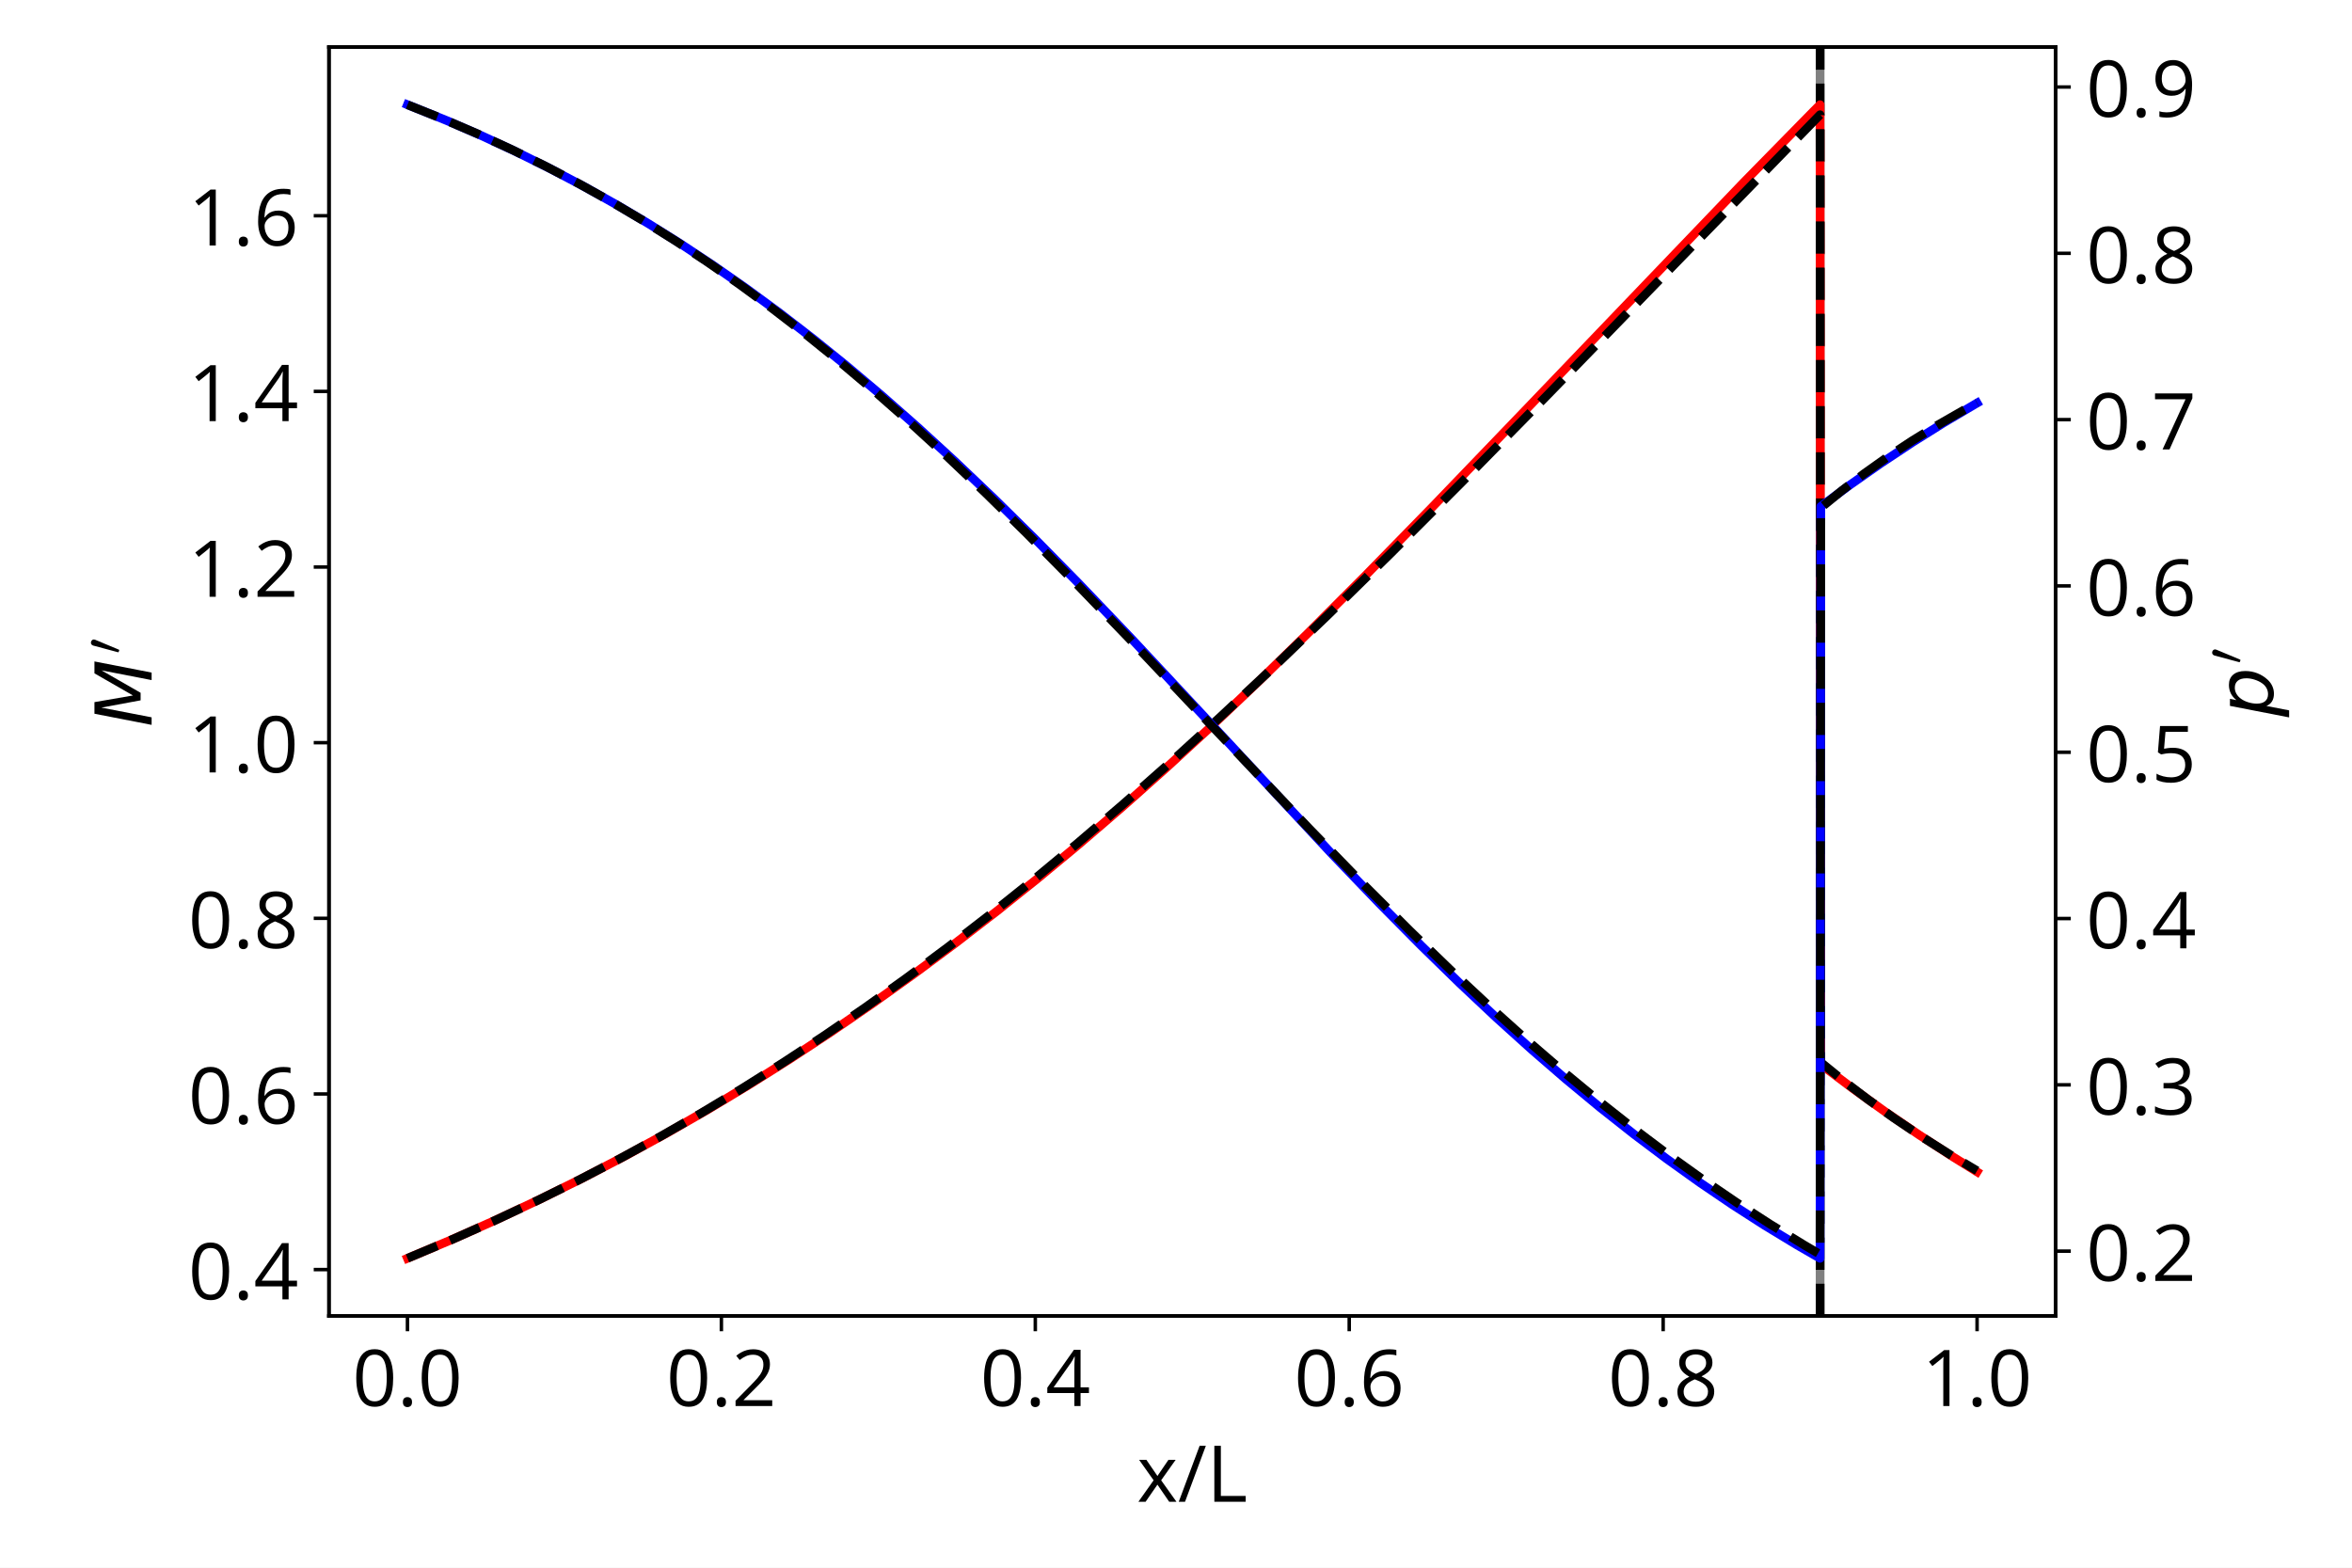
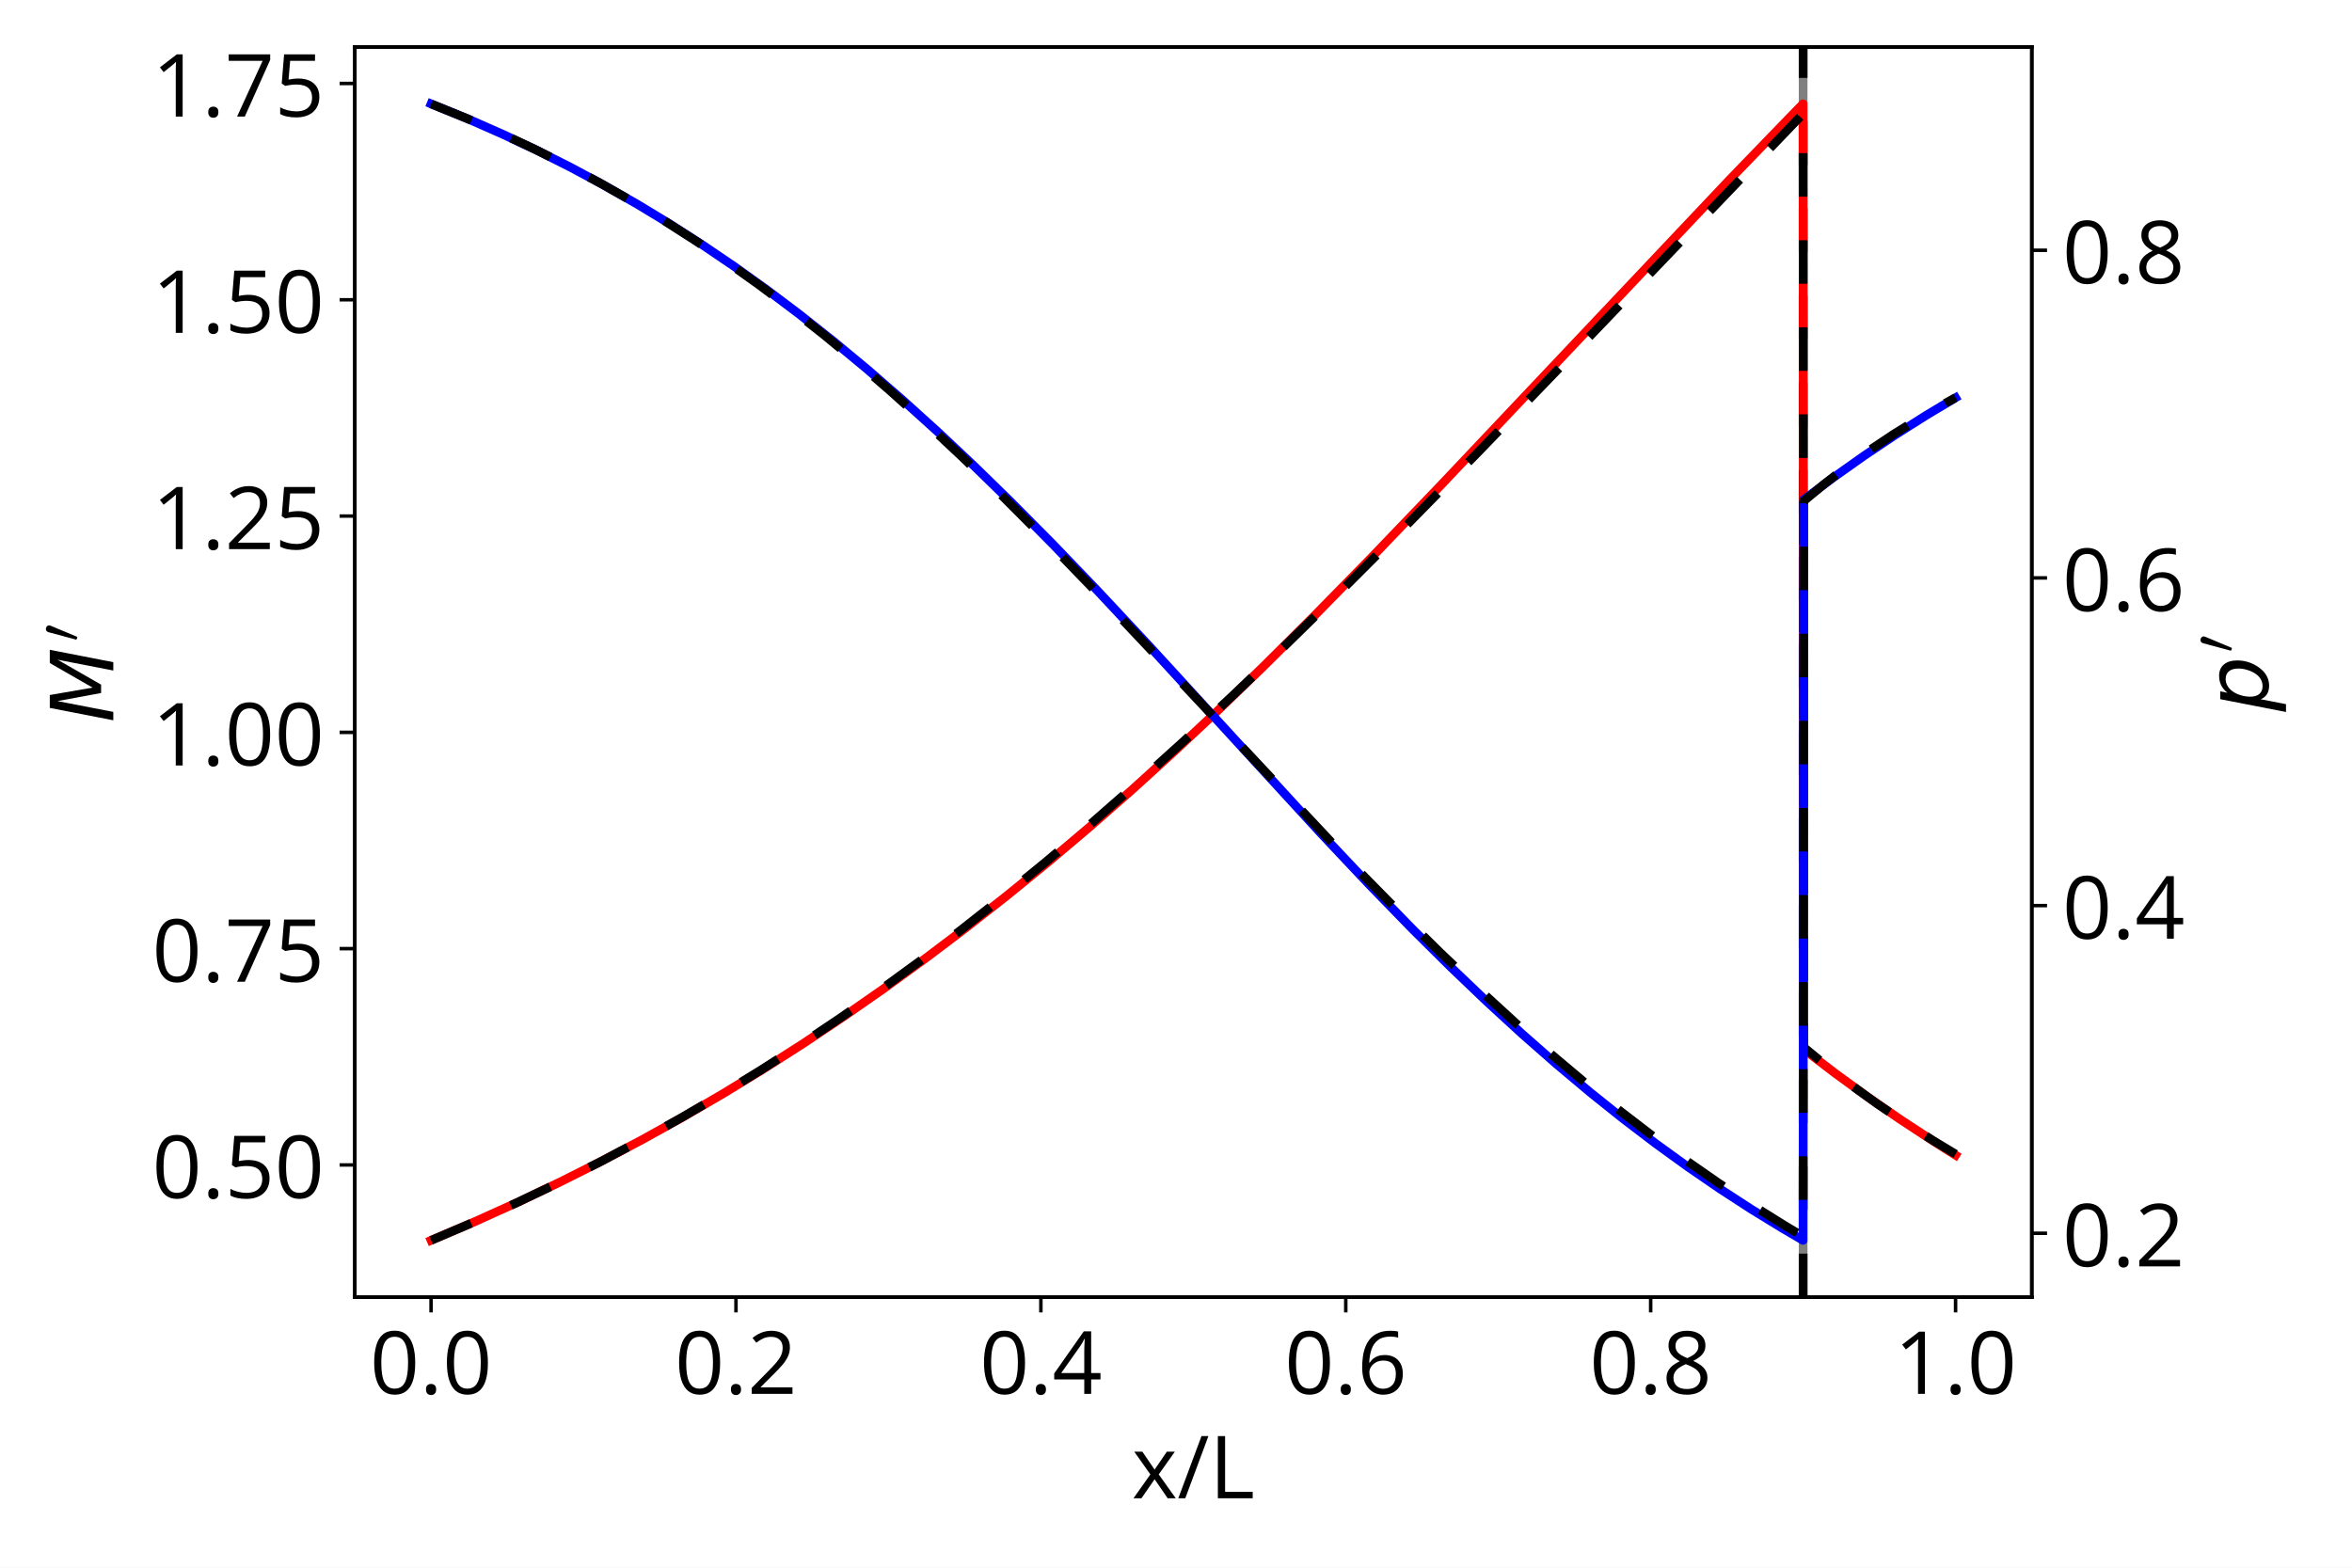
<svg xmlns="http://www.w3.org/2000/svg" xmlns:xlink="http://www.w3.org/1999/xlink" width="540pt" height="360pt" viewBox="0 0 540 360" version="1.1">
  <defs>
    <style type="text/css">*{stroke-linejoin: round; stroke-linecap: butt}</style>
  </defs>
  <g id="figure_1">
    <g id="patch_1">
      <path d="M 0 360  L 540 360  L 540 0  L 0 0  z " style="fill: #ffffff" />
    </g>
    <g id="axes_1">
      <g id="patch_2">
-         <path d="M 75.53 302.2  L 471.94 302.2  L 471.94 10.8  L 75.53 10.8  z " style="fill: #ffffff" />
+         <path d="M 81.47 297.88  L 466.486 297.88  L 466.486 10.8  L 81.47 10.8  z " style="fill: #ffffff" />
      </g>
      <g id="matplotlib.axis_1">
        <g id="xtick_1">
          <g id="line2d_1">
            <defs>
-               <path id="ma0852d399a" d="M 0 0  L 0 3.5  " style="stroke: #000000; stroke-width: 0.8" />
-             </defs>
-             <g>
-               <use xlink:href="#ma0852d399a" x="93.549" y="302.2" style="stroke: #000000; stroke-width: 0.8" />
+               <path id="m315146ffc2" d="M 0 0  L 0 3.5  " style="stroke: #000000; stroke-width: 0.8" />
+             </defs>
+             <g>
+               <use xlink:href="#m315146ffc2" x="98.971" y="297.88" style="stroke: #000000; stroke-width: 0.8" />
            </g>
          </g>
          <g id="text_1">
-             <g transform="translate(80.89379 322.8772) scale(0.18 -0.18)">
+             <g transform="translate(84.90979 320.0769) scale(0.2 -0.2)">
              <defs>
                <path id="OpenSans-Regular-30" d="M 3334 2291  Q 3334 1734 3250 1296  Q 3166 859 2984 556  Q 2803 253 2515 95  Q 2228 -63 1825 -63  Q 1316 -63 983 215  Q 650 494 486 1020  Q 322 1547 322 2291  Q 322 3022 470 3548  Q 619 4075 950 4358  Q 1281 4641 1825 4641  Q 2341 4641 2675 4361  Q 3009 4081 3171 3554  Q 3334 3028 3334 2291  z M 844 2291  Q 844 1653 941 1228  Q 1038 803 1255 592  Q 1472 381 1825 381  Q 2178 381 2395 590  Q 2613 800 2711 1225  Q 2809 1650 2809 2291  Q 2809 2919 2712 3342  Q 2616 3766 2400 3980  Q 2184 4194 1825 4194  Q 1466 4194 1250 3980  Q 1034 3766 939 3342  Q 844 2919 844 2291  z " transform="scale(0.015625)" />
                <path id="OpenSans-Regular-2e" d="M 469 325  Q 469 544 575 636  Q 681 728 834 728  Q 994 728 1103 636  Q 1213 544 1213 325  Q 1213 109 1103 10  Q 994 -88 834 -88  Q 681 -88 575 10  Q 469 109 469 325  z " transform="scale(0.015625)" />
              </defs>
              <use xlink:href="#OpenSans-Regular-30" />
              <use xlink:href="#OpenSans-Regular-2e" transform="translate(57.17773 0)" />
              <use xlink:href="#OpenSans-Regular-30" transform="translate(83.44727 0)" />
            </g>
          </g>
        </g>
        <g id="xtick_2">
          <g id="line2d_2">
            <g>
-               <use xlink:href="#ma0852d399a" x="165.623" y="302.2" style="stroke: #000000; stroke-width: 0.8" />
+               <use xlink:href="#m315146ffc2" x="168.974" y="297.88" style="stroke: #000000; stroke-width: 0.8" />
            </g>
          </g>
          <g id="text_2">
-             <g transform="translate(152.9683 322.8772) scale(0.18 -0.18)">
+             <g transform="translate(154.9127 320.0769) scale(0.2 -0.2)">
              <defs>
                <path id="OpenSans-Regular-32" d="M 3309 0  L 316 0  L 316 434  L 1538 1675  Q 1878 2019 2111 2287  Q 2344 2556 2466 2817  Q 2588 3078 2588 3391  Q 2588 3778 2358 3983  Q 2128 4188 1753 4188  Q 1425 4188 1172 4075  Q 919 3963 653 3756  L 375 4106  Q 556 4259 770 4378  Q 984 4497 1229 4565  Q 1475 4634 1753 4634  Q 2175 4634 2481 4487  Q 2788 4341 2955 4069  Q 3122 3797 3122 3422  Q 3122 3059 2978 2748  Q 2834 2438 2575 2133  Q 2316 1828 1969 1488  L 975 497  L 975 475  L 3309 475  L 3309 0  z " transform="scale(0.015625)" />
              </defs>
              <use xlink:href="#OpenSans-Regular-30" />
              <use xlink:href="#OpenSans-Regular-2e" transform="translate(57.17773 0)" />
              <use xlink:href="#OpenSans-Regular-32" transform="translate(83.44727 0)" />
            </g>
          </g>
        </g>
        <g id="xtick_3">
          <g id="line2d_3">
            <g>
-               <use xlink:href="#ma0852d399a" x="237.698" y="302.2" style="stroke: #000000; stroke-width: 0.8" />
+               <use xlink:href="#m315146ffc2" x="238.977" y="297.88" style="stroke: #000000; stroke-width: 0.8" />
            </g>
          </g>
          <g id="text_3">
-             <g transform="translate(225.0429 322.8772) scale(0.18 -0.18)">
+             <g transform="translate(224.9156 320.0769) scale(0.2 -0.2)">
              <defs>
                <path id="OpenSans-Regular-34" d="M 3538 1059  L 2853 1059  L 2853 0  L 2347 0  L 2347 1059  L 138 1059  L 138 1497  L 2313 4594  L 2853 4594  L 2853 1528  L 3538 1528  L 3538 1059  z M 2347 1528  L 2347 3022  Q 2347 3194 2350 3333  Q 2353 3472 2359 3592  Q 2366 3713 2370 3822  Q 2375 3931 2378 4038  L 2353 4038  Q 2294 3913 2217 3773  Q 2141 3634 2063 3525  L 653 1528  L 2347 1528  z " transform="scale(0.015625)" />
              </defs>
              <use xlink:href="#OpenSans-Regular-30" />
              <use xlink:href="#OpenSans-Regular-2e" transform="translate(57.17773 0)" />
              <use xlink:href="#OpenSans-Regular-34" transform="translate(83.44727 0)" />
            </g>
          </g>
        </g>
        <g id="xtick_4">
          <g id="line2d_4">
            <g>
-               <use xlink:href="#ma0852d399a" x="309.772" y="302.2" style="stroke: #000000; stroke-width: 0.8" />
+               <use xlink:href="#m315146ffc2" x="308.979" y="297.88" style="stroke: #000000; stroke-width: 0.8" />
            </g>
          </g>
          <g id="text_4">
-             <g transform="translate(297.1174 322.8772) scale(0.18 -0.18)">
+             <g transform="translate(294.9185 320.0769) scale(0.2 -0.2)">
              <defs>
                <path id="OpenSans-Regular-36" d="M 363 1953  Q 363 2366 420 2759  Q 478 3153 615 3492  Q 753 3831 990 4087  Q 1228 4344 1583 4489  Q 1938 4634 2434 4634  Q 2575 4634 2737 4620  Q 2900 4606 3006 4575  L 3006 4128  Q 2891 4169 2742 4187  Q 2594 4206 2444 4206  Q 1863 4206 1530 3953  Q 1197 3700 1050 3267  Q 903 2834 881 2294  L 916 2294  Q 1013 2450 1163 2576  Q 1313 2703 1527 2778  Q 1741 2853 2025 2853  Q 2425 2853 2723 2690  Q 3022 2528 3186 2218  Q 3350 1909 3350 1469  Q 3350 997 3175 653  Q 3000 309 2676 123  Q 2353 -63 1906 -63  Q 1572 -63 1290 65  Q 1009 194 801 447  Q 594 700 478 1076  Q 363 1453 363 1953  z M 1900 375  Q 2325 375 2581 647  Q 2838 919 2838 1469  Q 2838 1919 2609 2181  Q 2381 2444 1922 2444  Q 1609 2444 1378 2314  Q 1147 2184 1019 1987  Q 891 1791 891 1588  Q 891 1381 952 1168  Q 1013 956 1138 775  Q 1263 594 1453 484  Q 1644 375 1900 375  z " transform="scale(0.015625)" />
              </defs>
              <use xlink:href="#OpenSans-Regular-30" />
              <use xlink:href="#OpenSans-Regular-2e" transform="translate(57.17773 0)" />
              <use xlink:href="#OpenSans-Regular-36" transform="translate(83.44727 0)" />
            </g>
          </g>
        </g>
        <g id="xtick_5">
          <g id="line2d_5">
            <g>
-               <use xlink:href="#ma0852d399a" x="381.847" y="302.2" style="stroke: #000000; stroke-width: 0.8" />
+               <use xlink:href="#m315146ffc2" x="378.982" y="297.88" style="stroke: #000000; stroke-width: 0.8" />
            </g>
          </g>
          <g id="text_5">
-             <g transform="translate(369.192 322.8772) scale(0.18 -0.18)">
+             <g transform="translate(364.9214 320.0769) scale(0.2 -0.2)">
              <defs>
                <path id="OpenSans-Regular-38" d="M 1825 4634  Q 2222 4634 2528 4509  Q 2834 4384 3007 4142  Q 3181 3900 3181 3547  Q 3181 3269 3061 3061  Q 2941 2853 2737 2698  Q 2534 2544 2288 2422  Q 2581 2288 2817 2119  Q 3053 1950 3190 1722  Q 3328 1494 3328 1181  Q 3328 797 3142 517  Q 2956 238 2622 87  Q 2288 -63 1838 -63  Q 1353 -63 1014 82  Q 675 228 498 501  Q 322 775 322 1159  Q 322 1475 456 1708  Q 591 1941 812 2109  Q 1034 2278 1297 2394  Q 1069 2519 880 2678  Q 691 2838 580 3052  Q 469 3266 469 3550  Q 469 3897 645 4139  Q 822 4381 1130 4507  Q 1438 4634 1825 4634  z M 831 1156  Q 831 806 1078 579  Q 1325 353 1825 353  Q 2300 353 2559 579  Q 2819 806 2819 1175  Q 2819 1403 2700 1576  Q 2581 1750 2362 1887  Q 2144 2025 1847 2138  L 1734 2178  Q 1447 2059 1245 1914  Q 1044 1769 937 1584  Q 831 1400 831 1156  z M 1819 4209  Q 1450 4209 1215 4032  Q 981 3856 981 3525  Q 981 3288 1095 3123  Q 1209 2959 1406 2842  Q 1603 2725 1847 2625  Q 2084 2725 2268 2845  Q 2453 2966 2559 3131  Q 2666 3297 2666 3528  Q 2666 3859 2433 4034  Q 2200 4209 1819 4209  z " transform="scale(0.015625)" />
              </defs>
              <use xlink:href="#OpenSans-Regular-30" />
              <use xlink:href="#OpenSans-Regular-2e" transform="translate(57.17773 0)" />
              <use xlink:href="#OpenSans-Regular-38" transform="translate(83.44727 0)" />
            </g>
          </g>
        </g>
        <g id="xtick_6">
          <g id="line2d_6">
            <g>
-               <use xlink:href="#ma0852d399a" x="453.921" y="302.2" style="stroke: #000000; stroke-width: 0.8" />
+               <use xlink:href="#m315146ffc2" x="448.985" y="297.88" style="stroke: #000000; stroke-width: 0.8" />
            </g>
          </g>
          <g id="text_6">
-             <g transform="translate(441.2665 322.8772) scale(0.18 -0.18)">
+             <g transform="translate(434.9243 320.0769) scale(0.2 -0.2)">
              <defs>
                <path id="OpenSans-Regular-31" d="M 2247 0  L 1741 0  L 1741 3238  Q 1741 3422 1742 3555  Q 1744 3688 1748 3798  Q 1753 3909 1763 4025  Q 1666 3925 1581 3854  Q 1497 3784 1372 3681  L 850 3263  L 578 3616  L 1816 4569  L 2247 4569  L 2247 0  z " transform="scale(0.015625)" />
              </defs>
              <use xlink:href="#OpenSans-Regular-31" />
              <use xlink:href="#OpenSans-Regular-2e" transform="translate(57.17773 0)" />
              <use xlink:href="#OpenSans-Regular-30" transform="translate(83.44727 0)" />
            </g>
          </g>
        </g>
        <g id="text_7">
-           <g transform="translate(261.0253 344.8603) scale(0.18 -0.18)">
+           <g transform="translate(259.8561 344.0581) scale(0.2 -0.2)">
            <defs>
              <path id="OpenSans-Regular-78" d="M 1363 1753  L 178 3425  L 772 3425  L 1675 2106  L 2575 3425  L 3163 3425  L 1978 1753  L 3228 0  L 2634 0  L 1675 1397  L 709 0  L 122 0  L 1363 1753  z " transform="scale(0.015625)" />
              <path id="OpenSans-Regular-2f" d="M 2278 4569  L 578 0  L 66 0  L 1769 4569  L 2278 4569  z " transform="scale(0.015625)" />
              <path id="OpenSans-Regular-4c" d="M 625 0  L 625 4569  L 1156 4569  L 1156 475  L 3184 475  L 3184 0  L 625 0  z " transform="scale(0.015625)" />
            </defs>
            <use xlink:href="#OpenSans-Regular-78" />
            <use xlink:href="#OpenSans-Regular-2f" transform="translate(52.34375 0)" />
            <use xlink:href="#OpenSans-Regular-4c" transform="translate(89.01367 0)" />
          </g>
        </g>
      </g>
      <g id="matplotlib.axis_2">
        <g id="ytick_1">
          <g id="line2d_7">
            <defs>
-               <path id="mddc4330238" d="M 0 0  L -3.5 0  " style="stroke: #000000; stroke-width: 0.8" />
-             </defs>
-             <g>
-               <use xlink:href="#mddc4330238" x="75.53" y="291.546" style="stroke: #000000; stroke-width: 0.8" />
+               <path id="m07bddd0d21" d="M 0 0  L -3.5 0  " style="stroke: #000000; stroke-width: 0.8" />
+             </defs>
+             <g>
+               <use xlink:href="#m07bddd0d21" x="81.47" y="267.516" style="stroke: #000000; stroke-width: 0.8" />
            </g>
          </g>
          <g id="text_8">
-             <g transform="translate(43.22031 298.3847) scale(0.18 -0.18)">
-               <use xlink:href="#OpenSans-Regular-30" />
-               <use xlink:href="#OpenSans-Regular-2e" transform="translate(57.17773 0)" />
-               <use xlink:href="#OpenSans-Regular-34" transform="translate(83.44727 0)" />
+             <g transform="translate(34.91375 275.1146) scale(0.2 -0.2)">
+               <defs>
+                 <path id="OpenSans-Regular-35" d="M 1759 2794  Q 2225 2794 2569 2636  Q 2913 2478 3102 2178  Q 3291 1878 3291 1450  Q 3291 981 3087 642  Q 2884 303 2503 120  Q 2122 -63 1591 -63  Q 1234 -63 928 0  Q 622 63 413 188  L 413 681  Q 641 544 966 462  Q 1291 381 1597 381  Q 1944 381 2205 492  Q 2466 603 2611 829  Q 2756 1056 2756 1400  Q 2756 1856 2476 2104  Q 2197 2353 1594 2353  Q 1400 2353 1169 2322  Q 938 2291 788 2253  L 525 2425  L 700 4569  L 2972 4569  L 2972 4094  L 1144 4094  L 1028 2716  Q 1147 2741 1334 2767  Q 1522 2794 1759 2794  z " transform="scale(0.015625)" />
+               </defs>
+               <use xlink:href="#OpenSans-Regular-30" />
+               <use xlink:href="#OpenSans-Regular-2e" transform="translate(57.17773 0)" />
+               <use xlink:href="#OpenSans-Regular-35" transform="translate(83.44727 0)" />
+               <use xlink:href="#OpenSans-Regular-30" transform="translate(140.625 0)" />
            </g>
          </g>
        </g>
        <g id="ytick_2">
          <g id="line2d_8">
            <g>
-               <use xlink:href="#mddc4330238" x="75.53" y="251.212" style="stroke: #000000; stroke-width: 0.8" />
+               <use xlink:href="#m07bddd0d21" x="81.47" y="217.846" style="stroke: #000000; stroke-width: 0.8" />
            </g>
          </g>
          <g id="text_9">
-             <g transform="translate(43.22031 258.0509) scale(0.18 -0.18)">
-               <use xlink:href="#OpenSans-Regular-30" />
-               <use xlink:href="#OpenSans-Regular-2e" transform="translate(57.17773 0)" />
-               <use xlink:href="#OpenSans-Regular-36" transform="translate(83.44727 0)" />
+             <g transform="translate(34.91375 225.4447) scale(0.2 -0.2)">
+               <defs>
+                 <path id="OpenSans-Regular-37" d="M 906 0  L 2781 4094  L 291 4094  L 291 4569  L 3338 4569  L 3338 4169  L 1475 0  L 906 0  z " transform="scale(0.015625)" />
+               </defs>
+               <use xlink:href="#OpenSans-Regular-30" />
+               <use xlink:href="#OpenSans-Regular-2e" transform="translate(57.17773 0)" />
+               <use xlink:href="#OpenSans-Regular-37" transform="translate(83.44727 0)" />
+               <use xlink:href="#OpenSans-Regular-35" transform="translate(140.625 0)" />
            </g>
          </g>
        </g>
        <g id="ytick_3">
          <g id="line2d_9">
            <g>
-               <use xlink:href="#mddc4330238" x="75.53" y="210.878" style="stroke: #000000; stroke-width: 0.8" />
+               <use xlink:href="#m07bddd0d21" x="81.47" y="168.176" style="stroke: #000000; stroke-width: 0.8" />
            </g>
          </g>
          <g id="text_10">
-             <g transform="translate(43.22031 217.7171) scale(0.18 -0.18)">
-               <use xlink:href="#OpenSans-Regular-30" />
-               <use xlink:href="#OpenSans-Regular-2e" transform="translate(57.17773 0)" />
-               <use xlink:href="#OpenSans-Regular-38" transform="translate(83.44727 0)" />
+             <g transform="translate(34.91375 175.7748) scale(0.2 -0.2)">
+               <use xlink:href="#OpenSans-Regular-31" />
+               <use xlink:href="#OpenSans-Regular-2e" transform="translate(57.17773 0)" />
+               <use xlink:href="#OpenSans-Regular-30" transform="translate(83.44727 0)" />
+               <use xlink:href="#OpenSans-Regular-30" transform="translate(140.625 0)" />
            </g>
          </g>
        </g>
        <g id="ytick_4">
          <g id="line2d_10">
            <g>
-               <use xlink:href="#mddc4330238" x="75.53" y="170.545" style="stroke: #000000; stroke-width: 0.8" />
+               <use xlink:href="#m07bddd0d21" x="81.47" y="118.507" style="stroke: #000000; stroke-width: 0.8" />
            </g>
          </g>
          <g id="text_11">
-             <g transform="translate(43.22031 177.3832) scale(0.18 -0.18)">
-               <use xlink:href="#OpenSans-Regular-31" />
-               <use xlink:href="#OpenSans-Regular-2e" transform="translate(57.17773 0)" />
-               <use xlink:href="#OpenSans-Regular-30" transform="translate(83.44727 0)" />
+             <g transform="translate(34.91375 126.105) scale(0.2 -0.2)">
+               <use xlink:href="#OpenSans-Regular-31" />
+               <use xlink:href="#OpenSans-Regular-2e" transform="translate(57.17773 0)" />
+               <use xlink:href="#OpenSans-Regular-32" transform="translate(83.44727 0)" />
+               <use xlink:href="#OpenSans-Regular-35" transform="translate(140.625 0)" />
            </g>
          </g>
        </g>
        <g id="ytick_5">
          <g id="line2d_11">
            <g>
-               <use xlink:href="#mddc4330238" x="75.53" y="130.211" style="stroke: #000000; stroke-width: 0.8" />
+               <use xlink:href="#m07bddd0d21" x="81.47" y="68.837" style="stroke: #000000; stroke-width: 0.8" />
            </g>
          </g>
          <g id="text_12">
-             <g transform="translate(43.22031 137.0494) scale(0.18 -0.18)">
-               <use xlink:href="#OpenSans-Regular-31" />
-               <use xlink:href="#OpenSans-Regular-2e" transform="translate(57.17773 0)" />
-               <use xlink:href="#OpenSans-Regular-32" transform="translate(83.44727 0)" />
+             <g transform="translate(34.91375 76.43512) scale(0.2 -0.2)">
+               <use xlink:href="#OpenSans-Regular-31" />
+               <use xlink:href="#OpenSans-Regular-2e" transform="translate(57.17773 0)" />
+               <use xlink:href="#OpenSans-Regular-35" transform="translate(83.44727 0)" />
+               <use xlink:href="#OpenSans-Regular-30" transform="translate(140.625 0)" />
            </g>
          </g>
        </g>
        <g id="ytick_6">
          <g id="line2d_12">
            <g>
-               <use xlink:href="#mddc4330238" x="75.53" y="89.877" style="stroke: #000000; stroke-width: 0.8" />
+               <use xlink:href="#m07bddd0d21" x="81.47" y="19.167" style="stroke: #000000; stroke-width: 0.8" />
            </g>
          </g>
          <g id="text_13">
-             <g transform="translate(43.22031 96.71554) scale(0.18 -0.18)">
-               <use xlink:href="#OpenSans-Regular-31" />
-               <use xlink:href="#OpenSans-Regular-2e" transform="translate(57.17773 0)" />
-               <use xlink:href="#OpenSans-Regular-34" transform="translate(83.44727 0)" />
-             </g>
-           </g>
-         </g>
-         <g id="ytick_7">
-           <g id="line2d_13">
-             <g>
-               <use xlink:href="#mddc4330238" x="75.53" y="49.543" style="stroke: #000000; stroke-width: 0.8" />
-             </g>
-           </g>
-           <g id="text_14">
-             <g transform="translate(43.22031 56.3817) scale(0.18 -0.18)">
-               <use xlink:href="#OpenSans-Regular-31" />
-               <use xlink:href="#OpenSans-Regular-2e" transform="translate(57.17773 0)" />
-               <use xlink:href="#OpenSans-Regular-36" transform="translate(83.44727 0)" />
-             </g>
-           </g>
-         </g>
-         <g id="text_15">
-           <g transform="translate(34.91437 166.94) rotate(-90) scale(0.18 -0.18)">
+             <g transform="translate(34.91375 26.76526) scale(0.2 -0.2)">
+               <use xlink:href="#OpenSans-Regular-31" />
+               <use xlink:href="#OpenSans-Regular-2e" transform="translate(57.17773 0)" />
+               <use xlink:href="#OpenSans-Regular-37" transform="translate(83.44727 0)" />
+               <use xlink:href="#OpenSans-Regular-35" transform="translate(140.625 0)" />
+             </g>
+           </g>
+         </g>
+         <g id="text_14">
+           <g transform="translate(26.12937 165.94) rotate(-90) scale(0.2 -0.2)">
            <defs>
              <path id="DejaVuSans-Oblique-4d" d="M 1081 4666  L 2028 4666  L 2572 1522  L 4378 4666  L 5350 4666  L 4441 0  L 3828 0  L 4622 4091  L 2791 897  L 2175 897  L 1581 4103  L 788 0  L 172 0  L 1081 4666  z " transform="scale(0.015625)" />
              <path id="Cmsy10-30" d="M 225 347  Q 184 359 184 409  L 966 3316  Q 1003 3434 1093 3506  Q 1184 3578 1300 3578  Q 1450 3578 1564 3479  Q 1678 3381 1678 3231  Q 1678 3166 1644 3084  L 488 319  Q 466 275 428 275  Q 394 275 320 306  Q 247 338 225 347  z " transform="scale(0.015625)" />
            </defs>
            <use xlink:href="#DejaVuSans-Oblique-4d" transform="translate(0 0.584375)" />
            <use xlink:href="#Cmsy10-30" transform="translate(93.29607 38.86563) scale(0.7)" />
          </g>
        </g>
      </g>
+       <g id="line2d_13">
+         <path d="M 413.984 297.88  L 413.984 10.8  " clip-path="url(#pfde62746b1)" style="fill: none; stroke: #808080; stroke-width: 2; stroke-linecap: square" />
+       </g>
      <g id="line2d_14">
-         <path d="M 417.884 302.2  L 417.884 10.8  " clip-path="url(#pf66a5753d1)" style="fill: none; stroke: #808080; stroke-width: 2; stroke-linecap: square" />
+         <path d="M 413.982 297.88  L 413.982 10.8  " clip-path="url(#pfde62746b1)" style="fill: none; stroke-dasharray: 10,10; stroke-dashoffset: 0; stroke: #000000; stroke-width: 2" />
      </g>
      <g id="line2d_15">
-         <path d="M 417.883 302.2  L 417.883 10.8  " clip-path="url(#pf66a5753d1)" style="fill: none; stroke-dasharray: 7.4,3.2; stroke-dashoffset: 0; stroke: #000000; stroke-width: 2" />
+         <path d="M 98.971 284.831  L 108.951 280.564  L 118.756 276.128  L 128.562 271.448  L 138.017 266.697  L 147.472 261.7  L 156.927 256.445  L 166.032 251.135  L 175.137 245.572  L 184.417 239.639  L 193.697 233.439  L 202.977 226.973  L 212.607 219.98  L 221.712 213.102  L 231.167 205.682  L 240.447 198.12  L 250.078 189.979  L 259.708 181.538  L 269.338 172.8  L 279.493 163.278  L 290.174 152.948  L 301.731 141.447  L 314.863 128.044  L 330.971 111.25  L 352.158 88.834  L 397.157 41.211  L 411.69 26.174  L 413.966 23.849  L 414.141 240.955  L 421.32 246.452  L 428.674 251.802  L 436.203 257.007  L 443.908 262.071  L 448.985 265.27  L 448.985 265.27  " clip-path="url(#pfde62746b1)" style="fill: none; stroke: #ff0000; stroke-width: 2; stroke-linecap: square" />
      </g>
      <g id="line2d_16">
-         <path d="M 93.549 288.955  L 103.824 284.623  L 113.92 280.121  L 124.015 275.371  L 133.57 270.639  L 143.485 265.475  L 153.04 260.243  L 162.595 254.751  L 171.969 249.105  L 181.343 243.199  L 190.718 237.032  L 200.092 230.605  L 209.647 223.785  L 219.201 216.693  L 228.936 209.182  L 238.491 201.528  L 248.046 193.592  L 257.781 185.214  L 267.515 176.546  L 277.791 167.093  L 288.788 156.653  L 300.146 145.559  L 313.486 132.188  L 328.629 116.679  L 349.722 94.726  L 400.379 41.854  L 416.244 25.678  L 417.866 24.045  L 418.046 244.419  L 425.257 249.866  L 432.649 255.176  L 440.581 260.592  L 448.513 265.738  L 453.921 269.1  L 453.921 269.1  " clip-path="url(#pf66a5753d1)" style="fill: none; stroke: #ff0000; stroke-width: 2; stroke-linecap: square" />
-       </g>
-       <g id="line2d_17">
-         <path d="M 93.549 288.953  L 103.644 284.707  L 113.559 280.297  L 123.294 275.726  L 132.849 270.998  L 142.404 266.023  L 151.778 260.892  L 161.152 255.51  L 170.527 249.869  L 179.901 243.965  L 189.275 237.796  L 198.65 231.359  L 208.024 224.654  L 217.579 217.548  L 227.314 210.027  L 237.229 202.084  L 247.324 193.711  L 257.781 184.749  L 268.597 175.186  L 279.955 164.846  L 292.033 153.545  L 305.013 141.092  L 319.255 127.114  L 335.48 110.87  L 355.31 90.687  L 387.399 57.659  L 417.866 26.349  L 418.046 243.951  L 423.274 248.207  L 428.863 252.471  L 434.812 256.732  L 441.122 260.976  L 447.792 265.195  L 453.921 268.853  L 453.921 268.853  " clip-path="url(#pf66a5753d1)" style="fill: none; stroke-dasharray: 7.4,3.2; stroke-dashoffset: 0; stroke: #000000; stroke-width: 2" />
+         <path d="M 98.971 284.83  L 108.951 280.569  L 118.756 276.139  L 128.387 271.541  L 137.842 266.779  L 147.122 261.859  L 156.402 256.686  L 165.507 251.359  L 174.612 245.777  L 183.717 239.935  L 192.822 233.832  L 202.102 227.34  L 211.382 220.575  L 220.837 213.402  L 230.467 205.812  L 240.272 197.795  L 250.253 189.347  L 260.583 180.309  L 271.439 170.51  L 282.82 159.931  L 294.902 148.39  L 307.859 135.702  L 322.392 121.151  L 339.201 103.993  L 360.562 81.849  L 413.966 26.118  L 414.141 240.494  L 419.394 244.827  L 424.997 249.15  L 430.951 253.455  L 437.254 257.729  L 443.908 261.965  L 448.985 265.028  L 448.985 265.028  " clip-path="url(#pfde62746b1)" style="fill: none; stroke-dasharray: 10,10; stroke-dashoffset: 0; stroke: #000000; stroke-width: 2" />
      </g>
      <g id="patch_3">
-         <path d="M 75.53 302.2  L 75.53 10.8  " style="fill: none; stroke: #000000; stroke-width: 0.8; stroke-linejoin: miter; stroke-linecap: square" />
+         <path d="M 81.47 297.88  L 81.47 10.8  " style="fill: none; stroke: #000000; stroke-width: 0.8; stroke-linejoin: miter; stroke-linecap: square" />
      </g>
      <g id="patch_4">
-         <path d="M 471.94 302.2  L 471.94 10.8  " style="fill: none; stroke: #000000; stroke-width: 0.8; stroke-linejoin: miter; stroke-linecap: square" />
+         <path d="M 466.486 297.88  L 466.486 10.8  " style="fill: none; stroke: #000000; stroke-width: 0.8; stroke-linejoin: miter; stroke-linecap: square" />
      </g>
      <g id="patch_5">
-         <path d="M 75.53 302.2  L 471.94 302.2  " style="fill: none; stroke: #000000; stroke-width: 0.8; stroke-linejoin: miter; stroke-linecap: square" />
+         <path d="M 81.47 297.88  L 466.486 297.88  " style="fill: none; stroke: #000000; stroke-width: 0.8; stroke-linejoin: miter; stroke-linecap: square" />
      </g>
      <g id="patch_6">
-         <path d="M 75.53 10.8  L 471.94 10.8  " style="fill: none; stroke: #000000; stroke-width: 0.8; stroke-linejoin: miter; stroke-linecap: square" />
+         <path d="M 81.47 10.8  L 466.486 10.8  " style="fill: none; stroke: #000000; stroke-width: 0.8; stroke-linejoin: miter; stroke-linecap: square" />
      </g>
    </g>
    <g id="axes_2">
      <g id="matplotlib.axis_3">
+         <g id="ytick_7">
+           <g id="line2d_17">
+             <defs>
+               <path id="mb55af32386" d="M 0 0  L 3.5 0  " style="stroke: #000000; stroke-width: 0.8" />
+             </defs>
+             <g>
+               <use xlink:href="#mb55af32386" x="466.486" y="283.208" style="stroke: #000000; stroke-width: 0.8" />
+             </g>
+           </g>
+           <g id="text_15">
+             <g transform="translate(473.486 290.8062) scale(0.2 -0.2)">
+               <use xlink:href="#OpenSans-Regular-30" />
+               <use xlink:href="#OpenSans-Regular-2e" transform="translate(57.17773 0)" />
+               <use xlink:href="#OpenSans-Regular-32" transform="translate(83.44727 0)" />
+             </g>
+           </g>
+         </g>
        <g id="ytick_8">
          <g id="line2d_18">
-             <defs>
-               <path id="m66626eafd9" d="M 0 0  L 3.5 0  " style="stroke: #000000; stroke-width: 0.8" />
-             </defs>
-             <g>
-               <use xlink:href="#m66626eafd9" x="471.94" y="287.307" style="stroke: #000000; stroke-width: 0.8" />
+             <g>
+               <use xlink:href="#mb55af32386" x="466.486" y="207.961" style="stroke: #000000; stroke-width: 0.8" />
            </g>
          </g>
          <g id="text_16">
-             <g transform="translate(478.94 294.1456) scale(0.18 -0.18)">
-               <use xlink:href="#OpenSans-Regular-30" />
-               <use xlink:href="#OpenSans-Regular-2e" transform="translate(57.17773 0)" />
-               <use xlink:href="#OpenSans-Regular-32" transform="translate(83.44727 0)" />
+             <g transform="translate(473.486 215.5596) scale(0.2 -0.2)">
+               <use xlink:href="#OpenSans-Regular-30" />
+               <use xlink:href="#OpenSans-Regular-2e" transform="translate(57.17773 0)" />
+               <use xlink:href="#OpenSans-Regular-34" transform="translate(83.44727 0)" />
            </g>
          </g>
        </g>
        <g id="ytick_9">
          <g id="line2d_19">
            <g>
-               <use xlink:href="#m66626eafd9" x="471.94" y="249.117" style="stroke: #000000; stroke-width: 0.8" />
+               <use xlink:href="#mb55af32386" x="466.486" y="132.714" style="stroke: #000000; stroke-width: 0.8" />
            </g>
          </g>
          <g id="text_17">
-             <g transform="translate(478.94 255.9561) scale(0.18 -0.18)">
-               <defs>
-                 <path id="OpenSans-Regular-33" d="M 3141 3503  Q 3141 3197 3022 2972  Q 2903 2747 2690 2605  Q 2478 2463 2191 2406  L 2191 2381  Q 2734 2313 3007 2031  Q 3281 1750 3281 1294  Q 3281 897 3095 590  Q 2909 284 2526 110  Q 2144 -63 1547 -63  Q 1184 -63 876 -5  Q 569 53 288 188  L 288 675  Q 572 534 906 454  Q 1241 375 1553 375  Q 2178 375 2456 623  Q 2734 872 2734 1303  Q 2734 1600 2579 1783  Q 2425 1966 2136 2052  Q 1847 2138 1441 2138  L 984 2138  L 984 2581  L 1444 2581  Q 1816 2581 2075 2690  Q 2334 2800 2470 2998  Q 2606 3197 2606 3469  Q 2606 3816 2375 4005  Q 2144 4194 1747 4194  Q 1503 4194 1303 4144  Q 1103 4094 928 4006  Q 753 3919 578 3803  L 316 4159  Q 566 4353 925 4493  Q 1284 4634 1741 4634  Q 2441 4634 2791 4315  Q 3141 3997 3141 3503  z " transform="scale(0.015625)" />
-               </defs>
-               <use xlink:href="#OpenSans-Regular-30" />
-               <use xlink:href="#OpenSans-Regular-2e" transform="translate(57.17773 0)" />
-               <use xlink:href="#OpenSans-Regular-33" transform="translate(83.44727 0)" />
+             <g transform="translate(473.486 140.3129) scale(0.2 -0.2)">
+               <use xlink:href="#OpenSans-Regular-30" />
+               <use xlink:href="#OpenSans-Regular-2e" transform="translate(57.17773 0)" />
+               <use xlink:href="#OpenSans-Regular-36" transform="translate(83.44727 0)" />
            </g>
          </g>
        </g>
        <g id="ytick_10">
          <g id="line2d_20">
            <g>
-               <use xlink:href="#m66626eafd9" x="471.94" y="210.928" style="stroke: #000000; stroke-width: 0.8" />
+               <use xlink:href="#mb55af32386" x="466.486" y="57.468" style="stroke: #000000; stroke-width: 0.8" />
            </g>
          </g>
          <g id="text_18">
-             <g transform="translate(478.94 217.7666) scale(0.18 -0.18)">
-               <use xlink:href="#OpenSans-Regular-30" />
-               <use xlink:href="#OpenSans-Regular-2e" transform="translate(57.17773 0)" />
-               <use xlink:href="#OpenSans-Regular-34" transform="translate(83.44727 0)" />
-             </g>
-           </g>
-         </g>
-         <g id="ytick_11">
-           <g id="line2d_21">
-             <g>
-               <use xlink:href="#m66626eafd9" x="471.94" y="172.739" style="stroke: #000000; stroke-width: 0.8" />
-             </g>
-           </g>
-           <g id="text_19">
-             <g transform="translate(478.94 179.5771) scale(0.18 -0.18)">
-               <defs>
-                 <path id="OpenSans-Regular-35" d="M 1759 2794  Q 2225 2794 2569 2636  Q 2913 2478 3102 2178  Q 3291 1878 3291 1450  Q 3291 981 3087 642  Q 2884 303 2503 120  Q 2122 -63 1591 -63  Q 1234 -63 928 0  Q 622 63 413 188  L 413 681  Q 641 544 966 462  Q 1291 381 1597 381  Q 1944 381 2205 492  Q 2466 603 2611 829  Q 2756 1056 2756 1400  Q 2756 1856 2476 2104  Q 2197 2353 1594 2353  Q 1400 2353 1169 2322  Q 938 2291 788 2253  L 525 2425  L 700 4569  L 2972 4569  L 2972 4094  L 1144 4094  L 1028 2716  Q 1147 2741 1334 2767  Q 1522 2794 1759 2794  z " transform="scale(0.015625)" />
-               </defs>
-               <use xlink:href="#OpenSans-Regular-30" />
-               <use xlink:href="#OpenSans-Regular-2e" transform="translate(57.17773 0)" />
-               <use xlink:href="#OpenSans-Regular-35" transform="translate(83.44727 0)" />
-             </g>
-           </g>
-         </g>
-         <g id="ytick_12">
-           <g id="line2d_22">
-             <g>
-               <use xlink:href="#m66626eafd9" x="471.94" y="134.549" style="stroke: #000000; stroke-width: 0.8" />
-             </g>
-           </g>
-           <g id="text_20">
-             <g transform="translate(478.94 141.3876) scale(0.18 -0.18)">
-               <use xlink:href="#OpenSans-Regular-30" />
-               <use xlink:href="#OpenSans-Regular-2e" transform="translate(57.17773 0)" />
-               <use xlink:href="#OpenSans-Regular-36" transform="translate(83.44727 0)" />
-             </g>
-           </g>
-         </g>
-         <g id="ytick_13">
-           <g id="line2d_23">
-             <g>
-               <use xlink:href="#m66626eafd9" x="471.94" y="96.36" style="stroke: #000000; stroke-width: 0.8" />
-             </g>
-           </g>
-           <g id="text_21">
-             <g transform="translate(478.94 103.1981) scale(0.18 -0.18)">
-               <defs>
-                 <path id="OpenSans-Regular-37" d="M 906 0  L 2781 4094  L 291 4094  L 291 4569  L 3338 4569  L 3338 4169  L 1475 0  L 906 0  z " transform="scale(0.015625)" />
-               </defs>
-               <use xlink:href="#OpenSans-Regular-30" />
-               <use xlink:href="#OpenSans-Regular-2e" transform="translate(57.17773 0)" />
-               <use xlink:href="#OpenSans-Regular-37" transform="translate(83.44727 0)" />
-             </g>
-           </g>
-         </g>
-         <g id="ytick_14">
-           <g id="line2d_24">
-             <g>
-               <use xlink:href="#m66626eafd9" x="471.94" y="58.17" style="stroke: #000000; stroke-width: 0.8" />
-             </g>
-           </g>
-           <g id="text_22">
-             <g transform="translate(478.94 65.00865) scale(0.18 -0.18)">
+             <g transform="translate(473.486 65.06624) scale(0.2 -0.2)">
              <use xlink:href="#OpenSans-Regular-30" />
              <use xlink:href="#OpenSans-Regular-2e" transform="translate(57.17773 0)" />
              <use xlink:href="#OpenSans-Regular-38" transform="translate(83.44727 0)" />
            </g>
          </g>
        </g>
-         <g id="ytick_15">
-           <g id="line2d_25">
-             <g>
-               <use xlink:href="#m66626eafd9" x="471.94" y="19.981" style="stroke: #000000; stroke-width: 0.8" />
-             </g>
-           </g>
-           <g id="text_23">
-             <g transform="translate(478.94 26.81917) scale(0.18 -0.18)">
-               <defs>
-                 <path id="OpenSans-Regular-39" d="M 3316 2622  Q 3316 2206 3258 1812  Q 3200 1419 3061 1078  Q 2922 738 2684 481  Q 2447 225 2089 79  Q 1731 -66 1234 -66  Q 1100 -66 928 -48  Q 756 -31 647 0  L 647 450  Q 763 409 919 386  Q 1075 363 1225 363  Q 1809 363 2143 614  Q 2478 866 2625 1298  Q 2772 1731 2791 2272  L 2753 2272  Q 2659 2122 2507 1995  Q 2356 1869 2140 1792  Q 1925 1716 1638 1716  Q 1241 1716 945 1878  Q 650 2041 486 2350  Q 322 2659 322 3097  Q 322 3569 501 3914  Q 681 4259 1006 4446  Q 1331 4634 1772 4634  Q 2109 4634 2390 4506  Q 2672 4378 2880 4123  Q 3088 3869 3202 3494  Q 3316 3119 3316 2622  z M 1772 4194  Q 1356 4194 1098 3922  Q 841 3650 841 3103  Q 841 2650 1062 2387  Q 1284 2125 1747 2125  Q 2066 2125 2298 2253  Q 2531 2381 2657 2578  Q 2784 2775 2784 2981  Q 2784 3188 2723 3400  Q 2663 3613 2538 3792  Q 2413 3972 2222 4083  Q 2031 4194 1772 4194  z " transform="scale(0.015625)" />
-               </defs>
-               <use xlink:href="#OpenSans-Regular-30" />
-               <use xlink:href="#OpenSans-Regular-2e" transform="translate(57.17773 0)" />
-               <use xlink:href="#OpenSans-Regular-39" transform="translate(83.44727 0)" />
-             </g>
-           </g>
-         </g>
-         <g id="text_24">
-           <g transform="translate(521.9269 164.69) rotate(-90) scale(0.18 -0.18)">
+         <g id="text_19">
+           <g transform="translate(520.8048 163.44) rotate(-90) scale(0.2 -0.2)">
            <defs>
              <path id="DejaVuSans-Oblique-70" d="M 3175 2156  Q 3175 2616 2975 2859  Q 2775 3103 2400 3103  Q 2144 3103 1911 2972  Q 1678 2841 1497 2591  Q 1319 2344 1212 1994  Q 1106 1644 1106 1300  Q 1106 863 1306 627  Q 1506 391 1875 391  Q 2147 391 2380 519  Q 2613 647 2778 891  Q 2956 1147 3065 1494  Q 3175 1841 3175 2156  z M 1394 2969  Q 1625 3272 1939 3428  Q 2253 3584 2638 3584  Q 3175 3584 3472 3232  Q 3769 2881 3769 2247  Q 3769 1728 3584 1258  Q 3400 788 3053 416  Q 2822 169 2531 39  Q 2241 -91 1919 -91  Q 1547 -91 1294 64  Q 1041 219 916 525  L 556 -1331  L -19 -1331  L 922 3500  L 1497 3500  L 1394 2969  z " transform="scale(0.015625)" />
            </defs>
            <use xlink:href="#DejaVuSans-Oblique-70" transform="translate(0 0.584375)" />
            <use xlink:href="#Cmsy10-30" transform="translate(68.12646 38.86563) scale(0.7)" />
          </g>
        </g>
      </g>
-       <g id="line2d_26">
-         <path d="M 93.549 24.045  L 102.562 27.683  L 110.675 31.212  L 118.427 34.816  L 126.359 38.749  L 134.291 42.939  L 141.682 47.086  L 148.894 51.367  L 156.105 55.886  L 163.676 60.896  L 171.248 66.18  L 179 71.876  L 186.932 78.003  L 194.503 84.13  L 202.436 90.833  L 210.728 98.141  L 219.201 105.912  L 228.215 114.495  L 237.59 123.737  L 247.685 134.01  L 259.764 146.656  L 274.186 162.105  L 305.734 196.029  L 316.731 207.487  L 326.286 217.141  L 335.119 225.765  L 343.592 233.73  L 351.705 241.054  L 359.456 247.764  L 367.389 254.333  L 375.141 260.457  L 382.712 266.155  L 390.284 271.574  L 397.675 276.593  L 405.066 281.346  L 412.458 285.835  L 417.866 288.955  L 418.046 116.298  L 424.897 111.244  L 431.747 106.447  L 439.139 101.548  L 446.35 97.028  L 453.741 92.652  L 453.921 92.548  L 453.921 92.548  " clip-path="url(#pf66a5753d1)" style="fill: none; stroke: #0000ff; stroke-width: 2; stroke-linecap: square" />
-       </g>
-       <g id="line2d_27">
-         <path d="M 93.549 24.069  L 101.661 27.308  L 109.593 30.711  L 117.345 34.273  L 125.097 38.082  L 132.669 42.05  L 140.24 46.272  L 147.632 50.646  L 155.023 55.277  L 162.414 60.17  L 169.806 65.328  L 177.377 70.888  L 184.949 76.726  L 192.701 82.988  L 200.633 89.688  L 208.745 96.832  L 217.218 104.592  L 226.232 113.157  L 235.787 122.545  L 246.423 133.312  L 259.042 146.415  L 277.971 166.435  L 300.506 190.197  L 313.125 203.173  L 323.762 213.797  L 333.497 223.209  L 342.51 231.618  L 351.164 239.387  L 359.456 246.535  L 367.569 253.233  L 375.501 259.494  L 383.253 265.332  L 391.005 270.893  L 398.757 276.177  L 406.509 281.189  L 414.261 285.933  L 417.866 288.051  L 418.046 116.619  L 422.914 112.633  L 427.962 108.783  L 433.37 104.941  L 438.958 101.246  L 444.727 97.694  L 450.857 94.183  L 453.921 92.52  L 453.921 92.52  " clip-path="url(#pf66a5753d1)" style="fill: none; stroke-dasharray: 7.4,3.2; stroke-dashoffset: 0; stroke: #000000; stroke-width: 2" />
+       <g id="line2d_21">
+         <path d="M 98.971 23.849  L 107.725 27.433  L 115.605 30.91  L 123.309 34.546  L 131.013 38.425  L 138.717 42.559  L 146.421 46.96  L 153.775 51.418  L 161.129 56.137  L 168.483 61.124  L 176.188 66.638  L 183.542 72.181  L 191.246 78.278  L 198.95 84.667  L 207.004 91.651  L 215.409 99.258  L 223.463 106.838  L 232.218 115.379  L 241.673 124.923  L 251.829 135.497  L 263.91 148.42  L 280.369 166.389  L 303.131 191.216  L 314.512 203.293  L 324.318 213.376  L 332.897 221.896  L 341.302 229.933  L 349.356 237.326  L 357.236 244.251  L 365.115 250.866  L 372.644 256.893  L 380.173 262.63  L 387.527 267.955  L 394.881 273.004  L 402.06 277.667  L 409.239 282.071  L 413.966 284.831  L 414.141 114.734  L 420.97 109.627  L 427.974 104.667  L 435.153 99.859  L 442.332 95.317  L 448.985 91.336  L 448.985 91.336  " clip-path="url(#pfde62746b1)" style="fill: none; stroke: #0000ff; stroke-width: 2; stroke-linecap: square" />
+       </g>
+       <g id="line2d_22">
+         <path d="M 98.971 23.872  L 107.025 27.137  L 114.904 30.573  L 122.609 34.179  L 130.138 37.948  L 137.492 41.875  L 144.846 46.053  L 152.2 50.489  L 159.554 55.192  L 166.908 60.165  L 174.262 65.413  L 181.615 70.936  L 189.145 76.875  L 196.674 83.097  L 204.378 89.748  L 212.432 96.998  L 220.837 104.865  L 229.767 113.535  L 239.397 123.2  L 250.253 134.42  L 263.56 148.514  L 310.31 198.336  L 320.991 209.212  L 330.621 218.707  L 339.551 227.203  L 347.956 234.901  L 356.185 242.138  L 364.064 248.776  L 371.768 254.983  L 379.473 260.904  L 387.002 266.414  L 394.531 271.652  L 402.06 276.62  L 409.589 281.324  L 413.966 283.94  L 414.141 115.051  L 418.869 111.123  L 423.947 107.2  L 429.2 103.424  L 434.627 99.792  L 440.406 96.195  L 446.359 92.751  L 448.985 91.309  L 448.985 91.309  " clip-path="url(#pfde62746b1)" style="fill: none; stroke-dasharray: 10,10; stroke-dashoffset: 0; stroke: #000000; stroke-width: 2" />
      </g>
      <g id="patch_7">
-         <path d="M 75.53 302.2  L 75.53 10.8  " style="fill: none; stroke: #000000; stroke-width: 0.8; stroke-linejoin: miter; stroke-linecap: square" />
+         <path d="M 81.47 297.88  L 81.47 10.8  " style="fill: none; stroke: #000000; stroke-width: 0.8; stroke-linejoin: miter; stroke-linecap: square" />
      </g>
      <g id="patch_8">
-         <path d="M 471.94 302.2  L 471.94 10.8  " style="fill: none; stroke: #000000; stroke-width: 0.8; stroke-linejoin: miter; stroke-linecap: square" />
+         <path d="M 466.486 297.88  L 466.486 10.8  " style="fill: none; stroke: #000000; stroke-width: 0.8; stroke-linejoin: miter; stroke-linecap: square" />
      </g>
      <g id="patch_9">
-         <path d="M 75.53 302.2  L 471.94 302.2  " style="fill: none; stroke: #000000; stroke-width: 0.8; stroke-linejoin: miter; stroke-linecap: square" />
+         <path d="M 81.47 297.88  L 466.486 297.88  " style="fill: none; stroke: #000000; stroke-width: 0.8; stroke-linejoin: miter; stroke-linecap: square" />
      </g>
      <g id="patch_10">
-         <path d="M 75.53 10.8  L 471.94 10.8  " style="fill: none; stroke: #000000; stroke-width: 0.8; stroke-linejoin: miter; stroke-linecap: square" />
+         <path d="M 81.47 10.8  L 466.486 10.8  " style="fill: none; stroke: #000000; stroke-width: 0.8; stroke-linejoin: miter; stroke-linecap: square" />
      </g>
    </g>
  </g>
  <defs>
-     <clipPath id="pf66a5753d1">
-       <rect x="75.53" y="10.8" width="396.41" height="291.4" />
+     <clipPath id="pfde62746b1">
+       <rect x="81.47" y="10.8" width="385.016" height="287.08" />
    </clipPath>
  </defs>
</svg>
